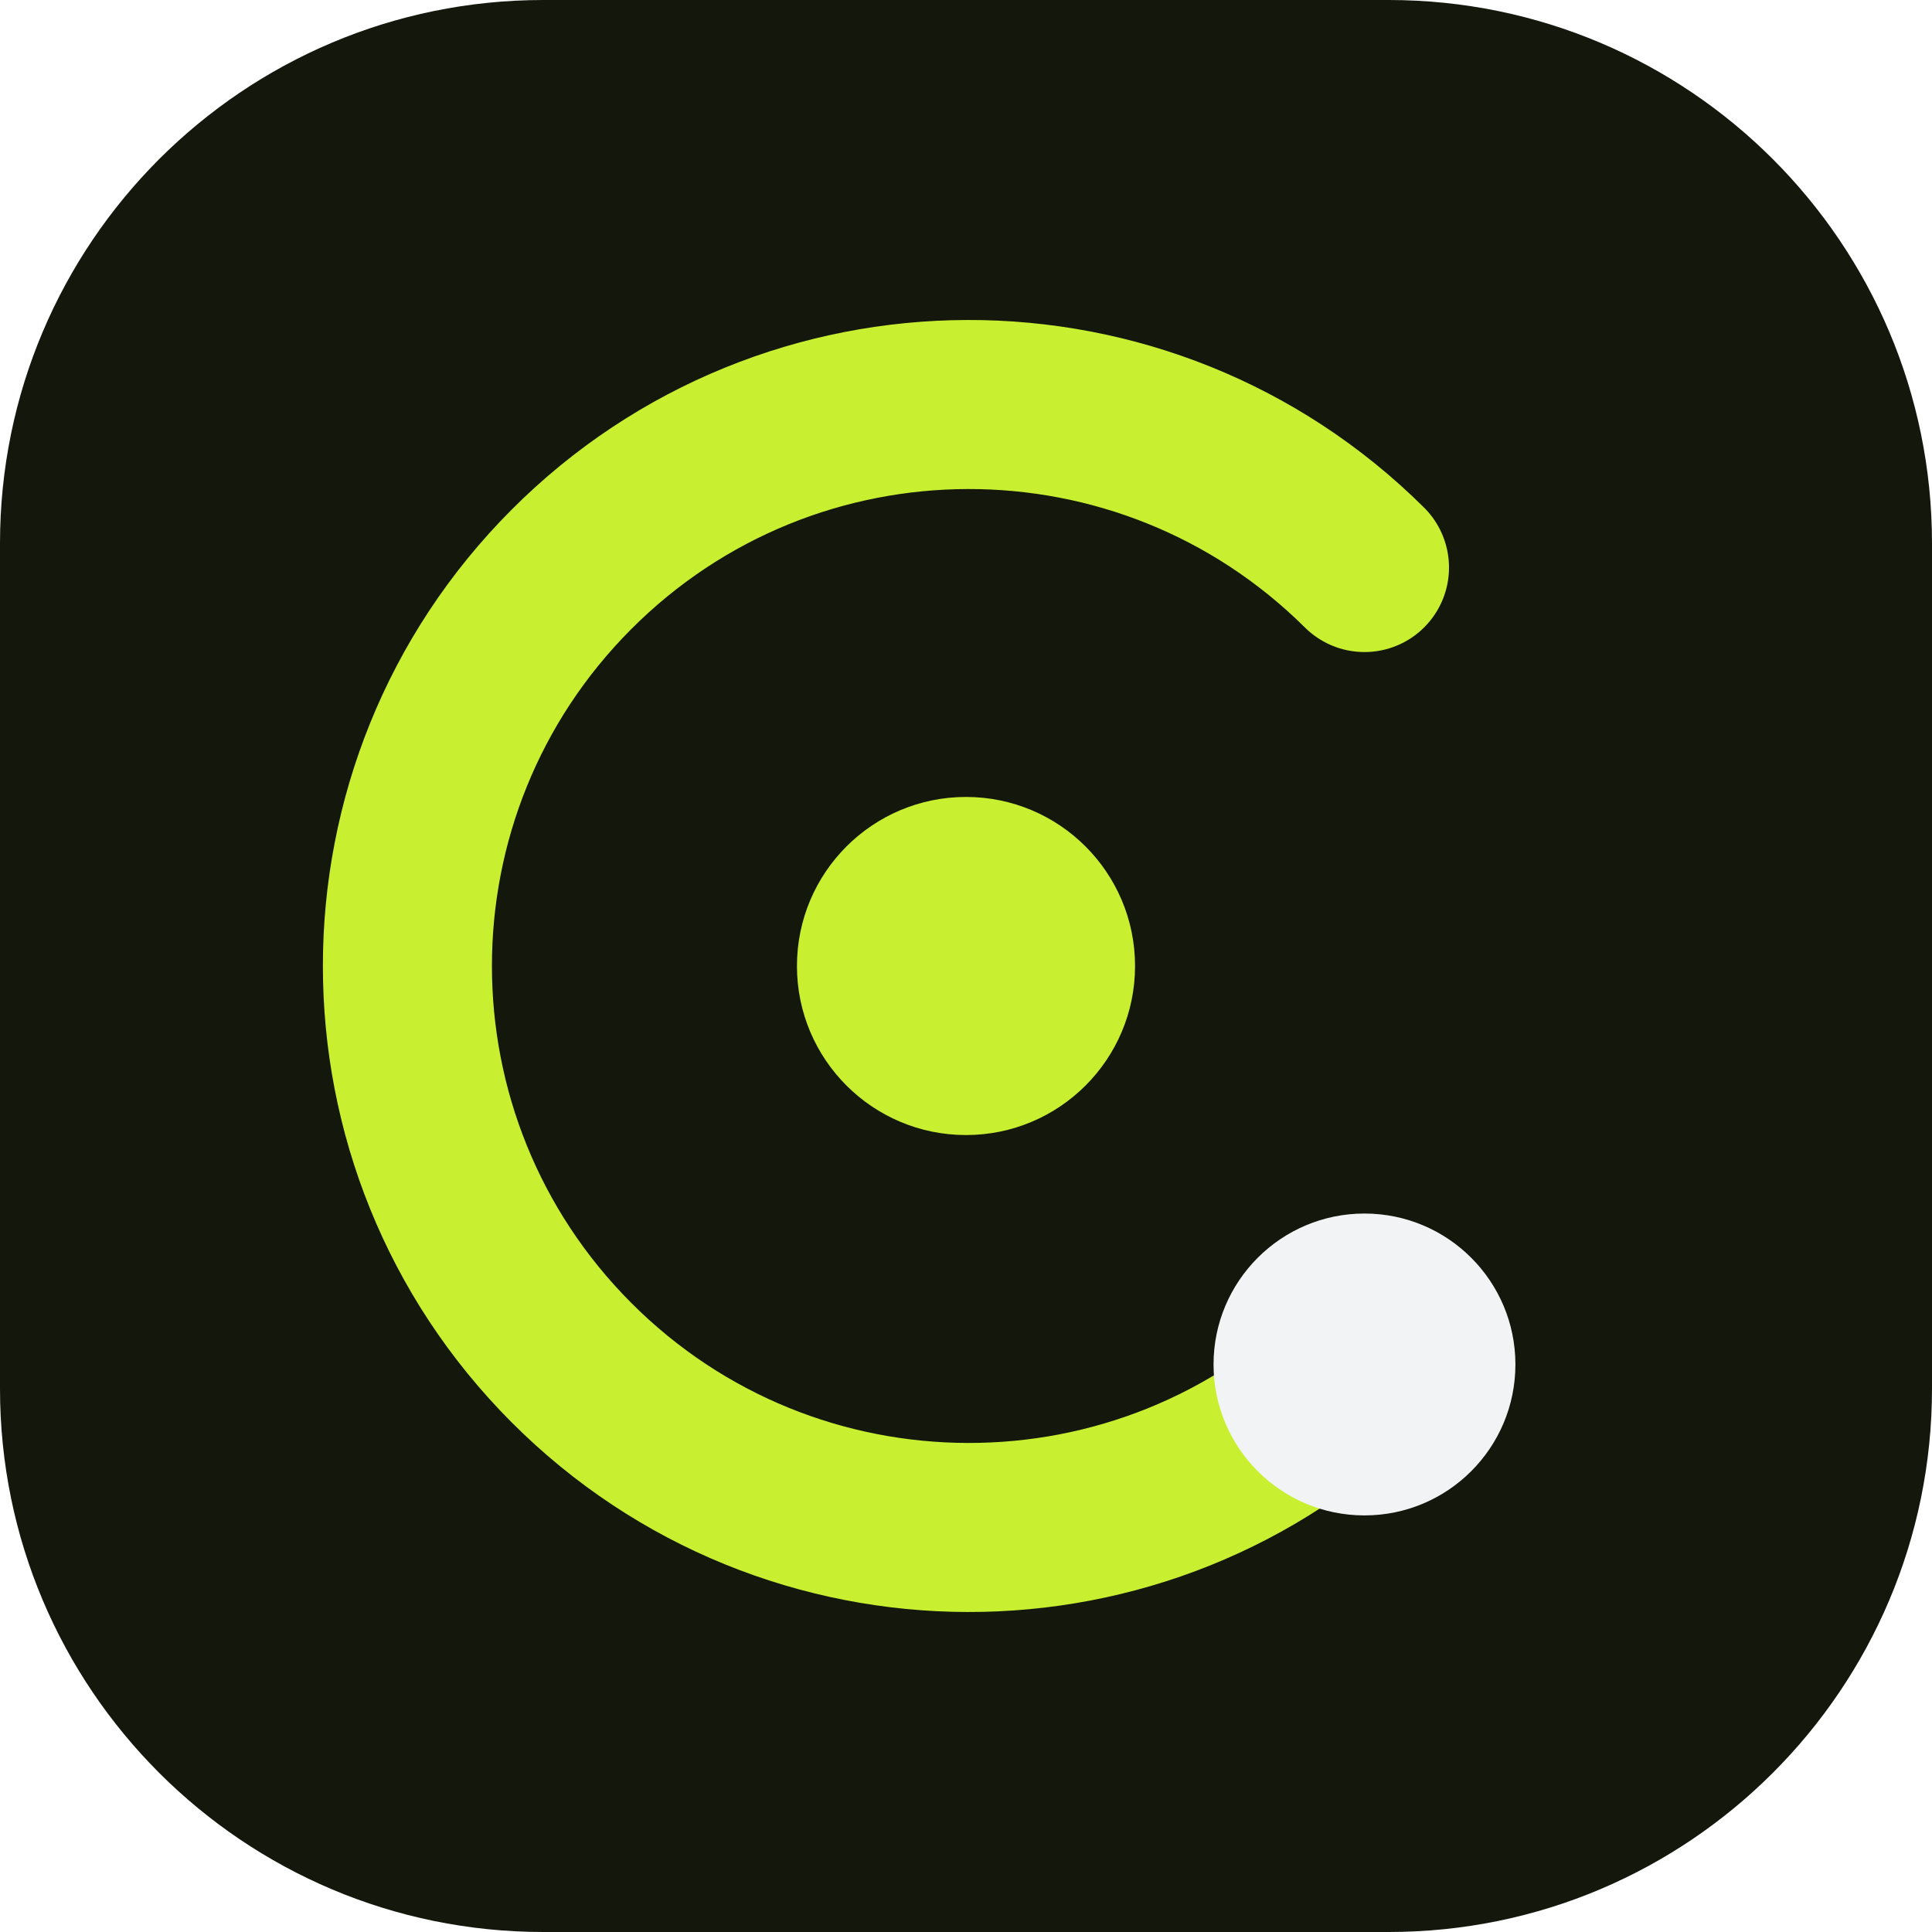
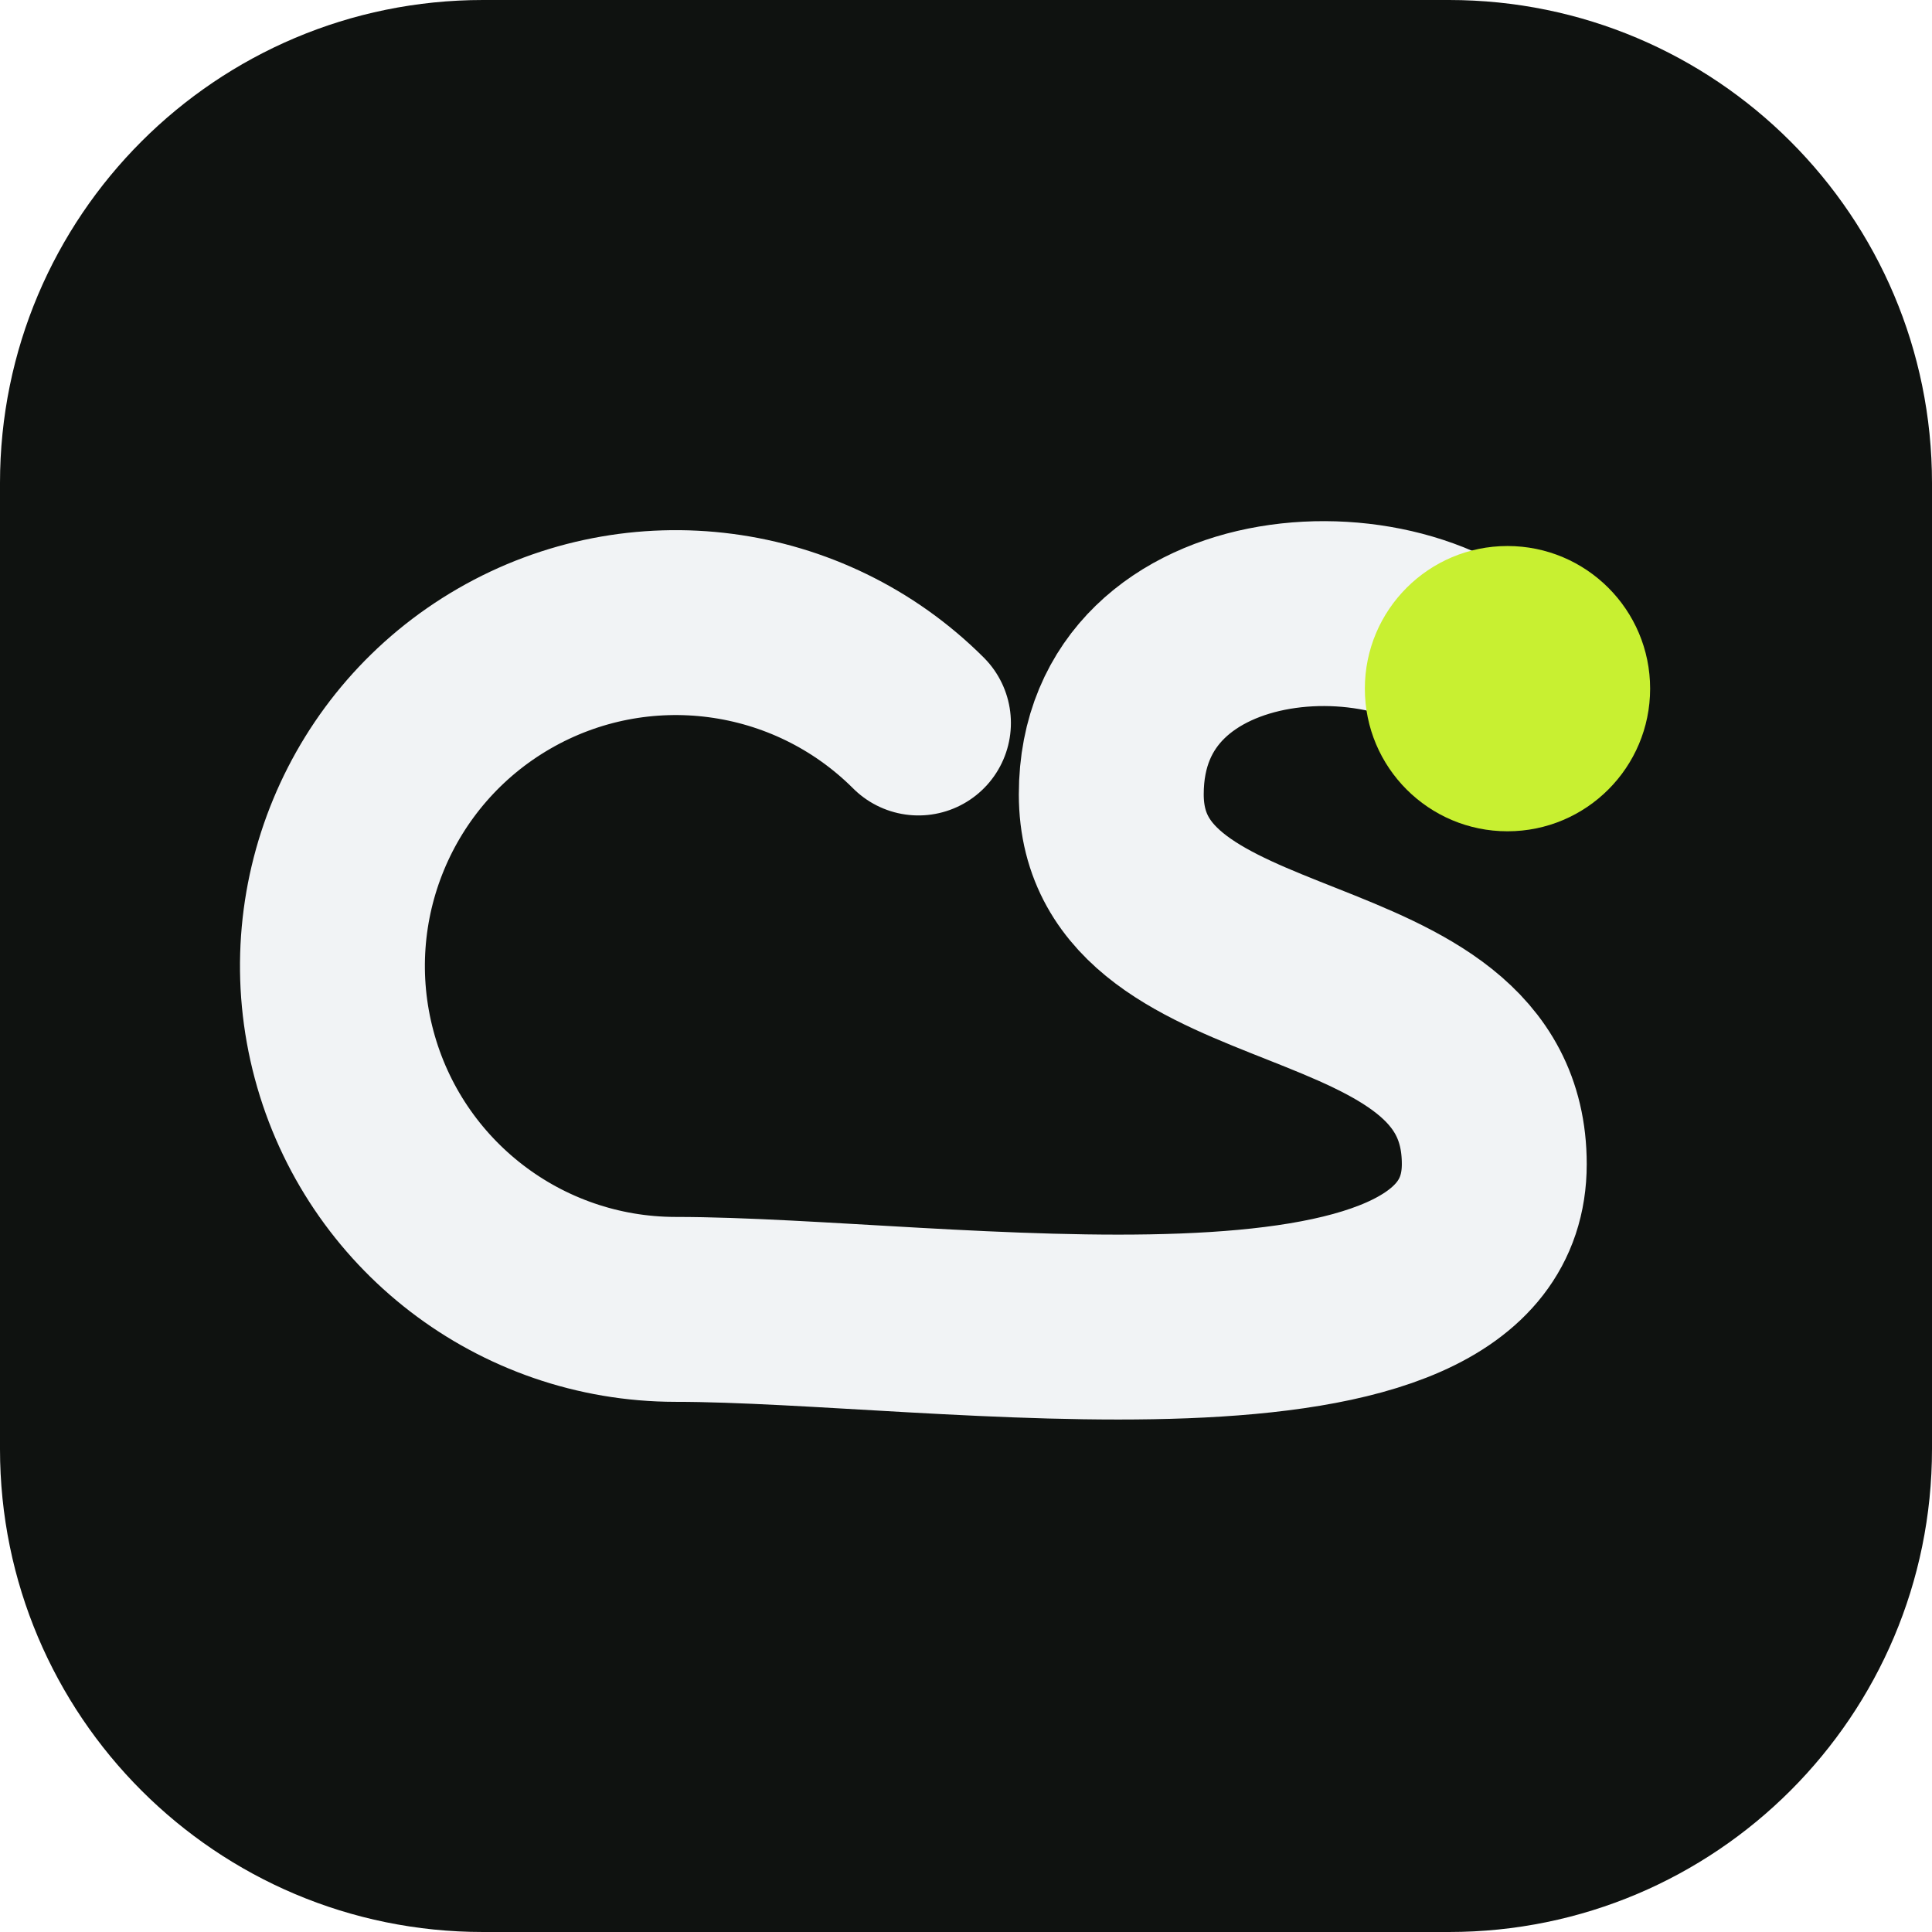
- <svg xmlns="http://www.w3.org/2000/svg" viewBox="0 0 32 32">
-   <rect width="32" height="32" rx="9" fill="#14170c" />
-   <path d="M22.6 9.4 A9.3 9.3 0 1 0 22.6 22.6" fill="none" stroke="#c8f031" stroke-width="2.8" stroke-linecap="round" />
-   <circle cx="16" cy="16" r="2.8" fill="#c8f031" />
-   <circle cx="22.6" cy="22.6" r="2.5" fill="#f1f3f5" />
+ <svg xmlns="http://www.w3.org/2000/svg" viewBox="0 0 64 64">
+   <rect width="64" height="64" rx="16" fill="#0f1210" />
+   <g transform="translate(4 4) scale(.875)">
+     <path d="M30.2 22.8 A13 13 0 1 0 21 45 C 31 45, 52 48.5, 52 39.5 C 52 31, 37.5 33.5, 37.5 25.5 C 37.5 17.5, 49 17, 52.5 21.5" fill="none" stroke="#f1f3f5" stroke-width="7" stroke-linecap="round" stroke-linejoin="round" />
+     <circle cx="52.5" cy="21.5" r="5.4" fill="#c8f031" />
+   </g>
</svg>
